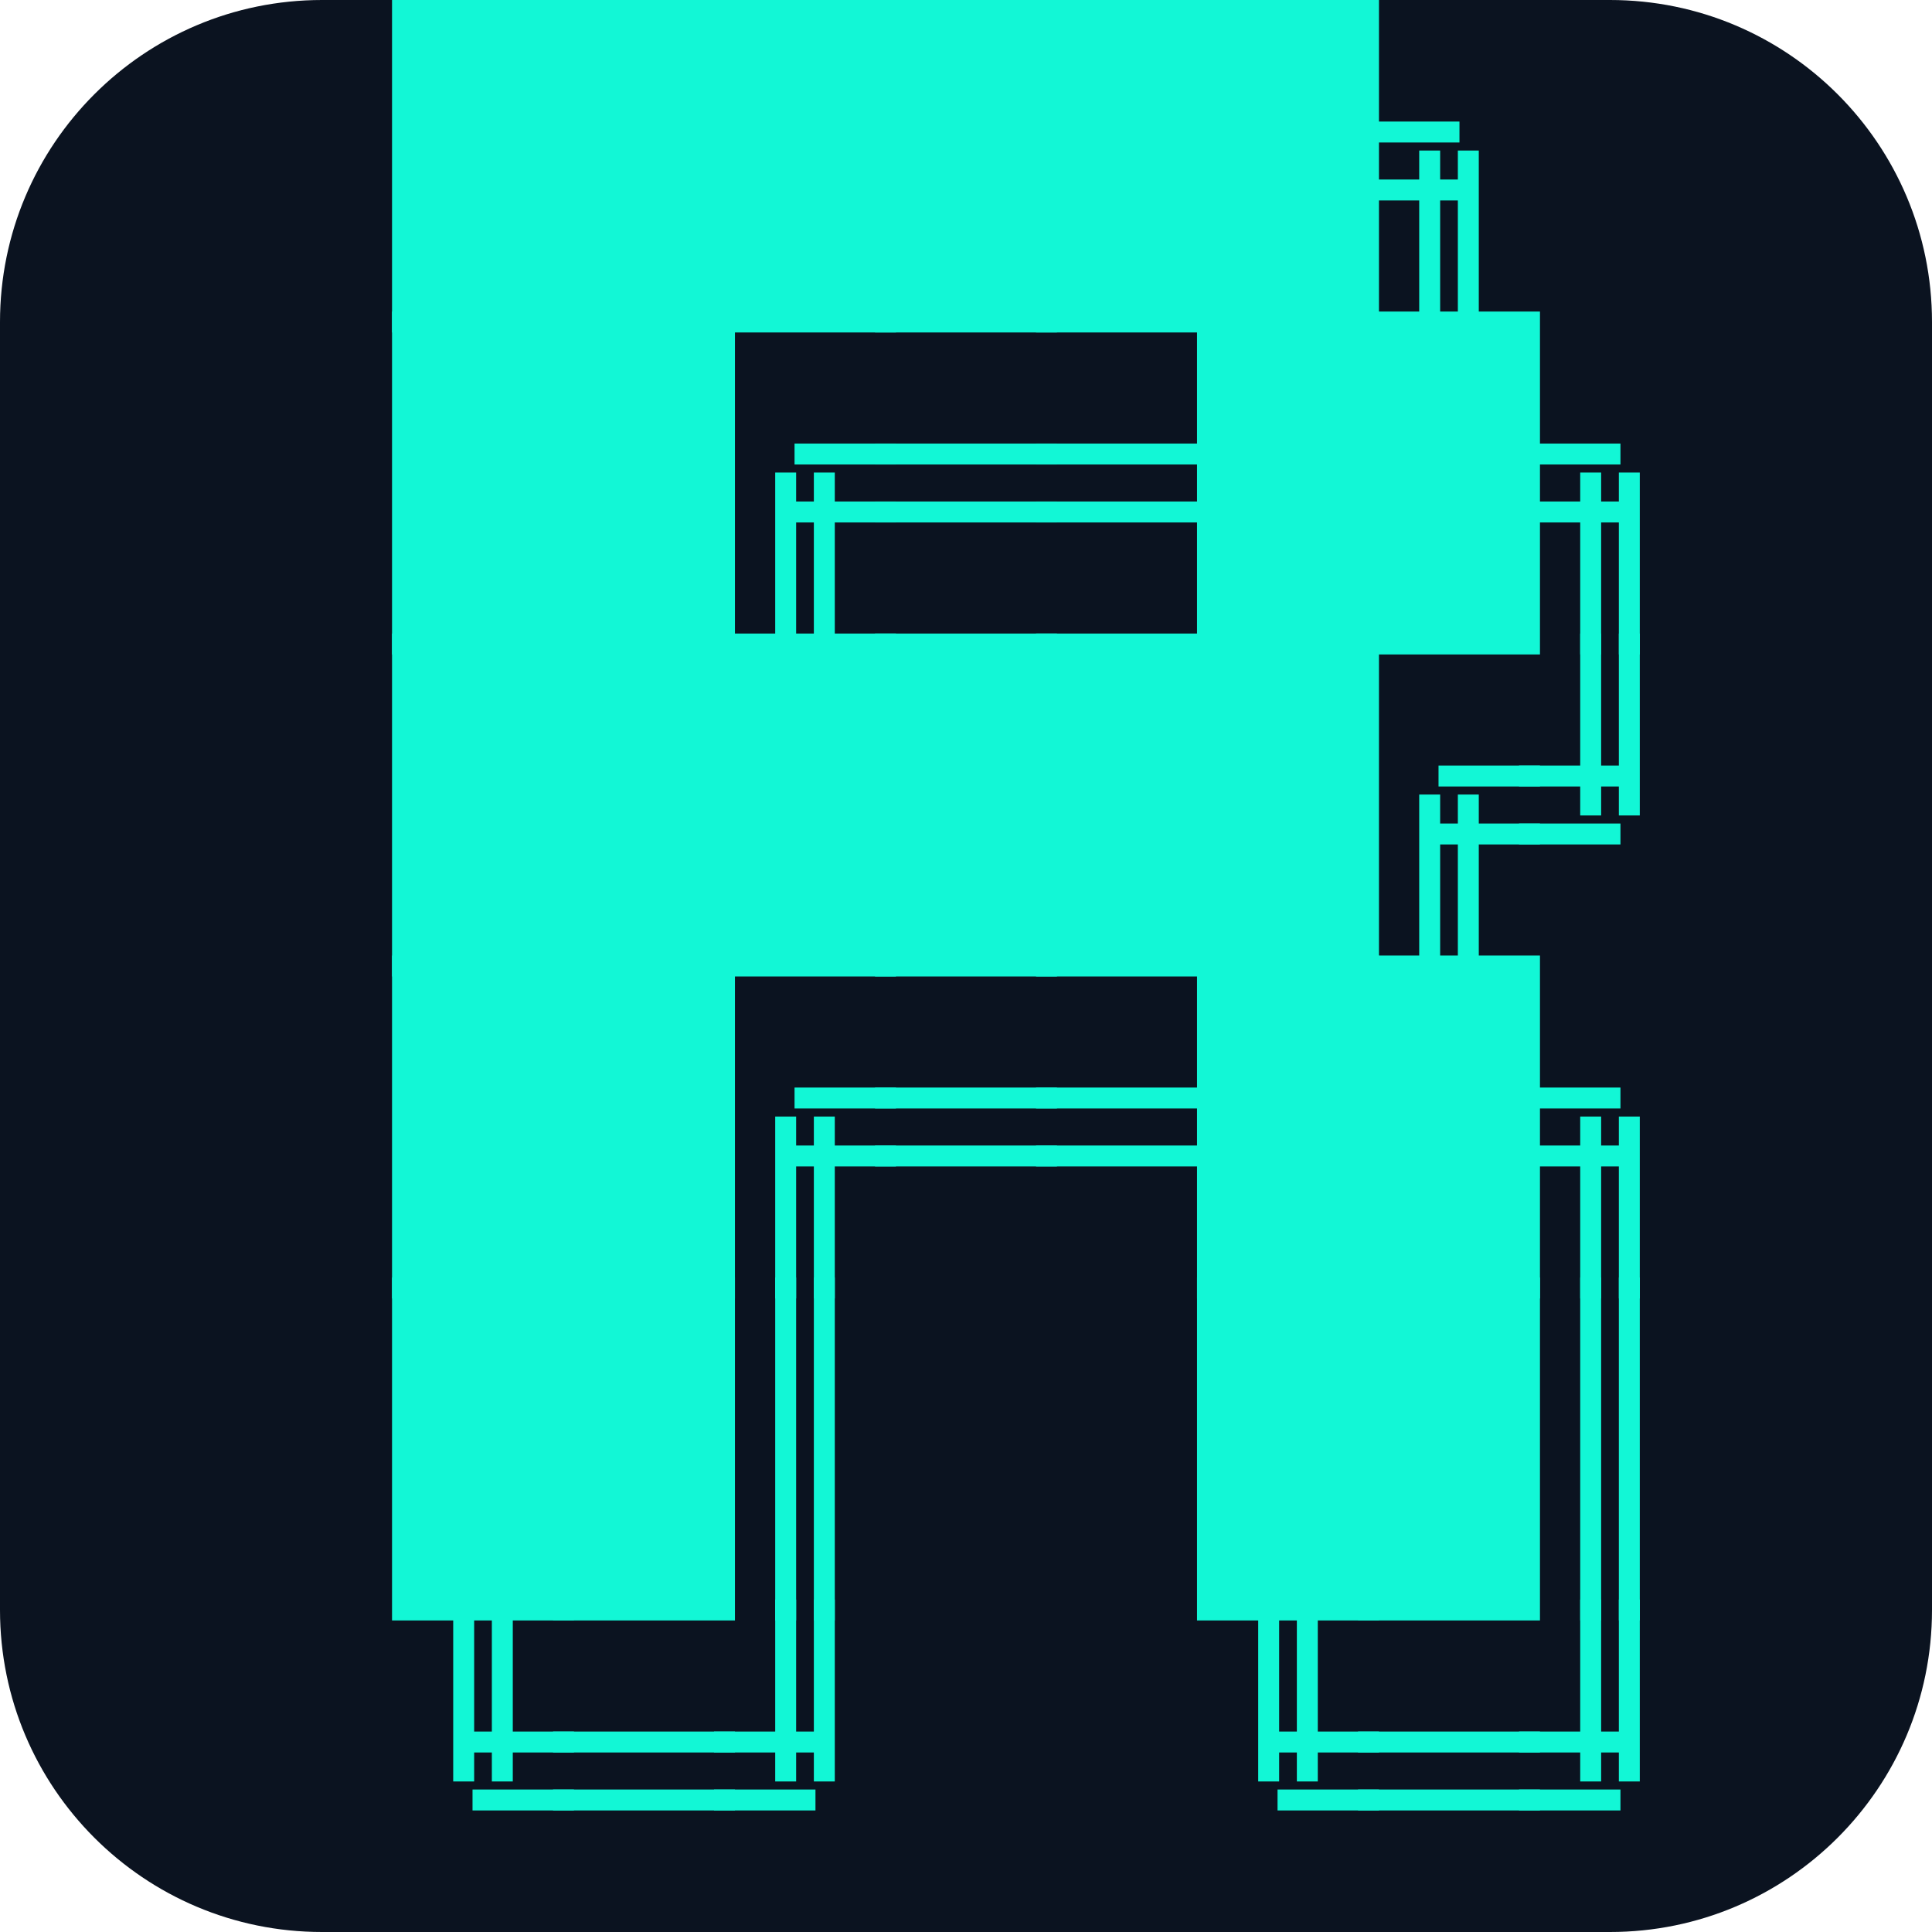
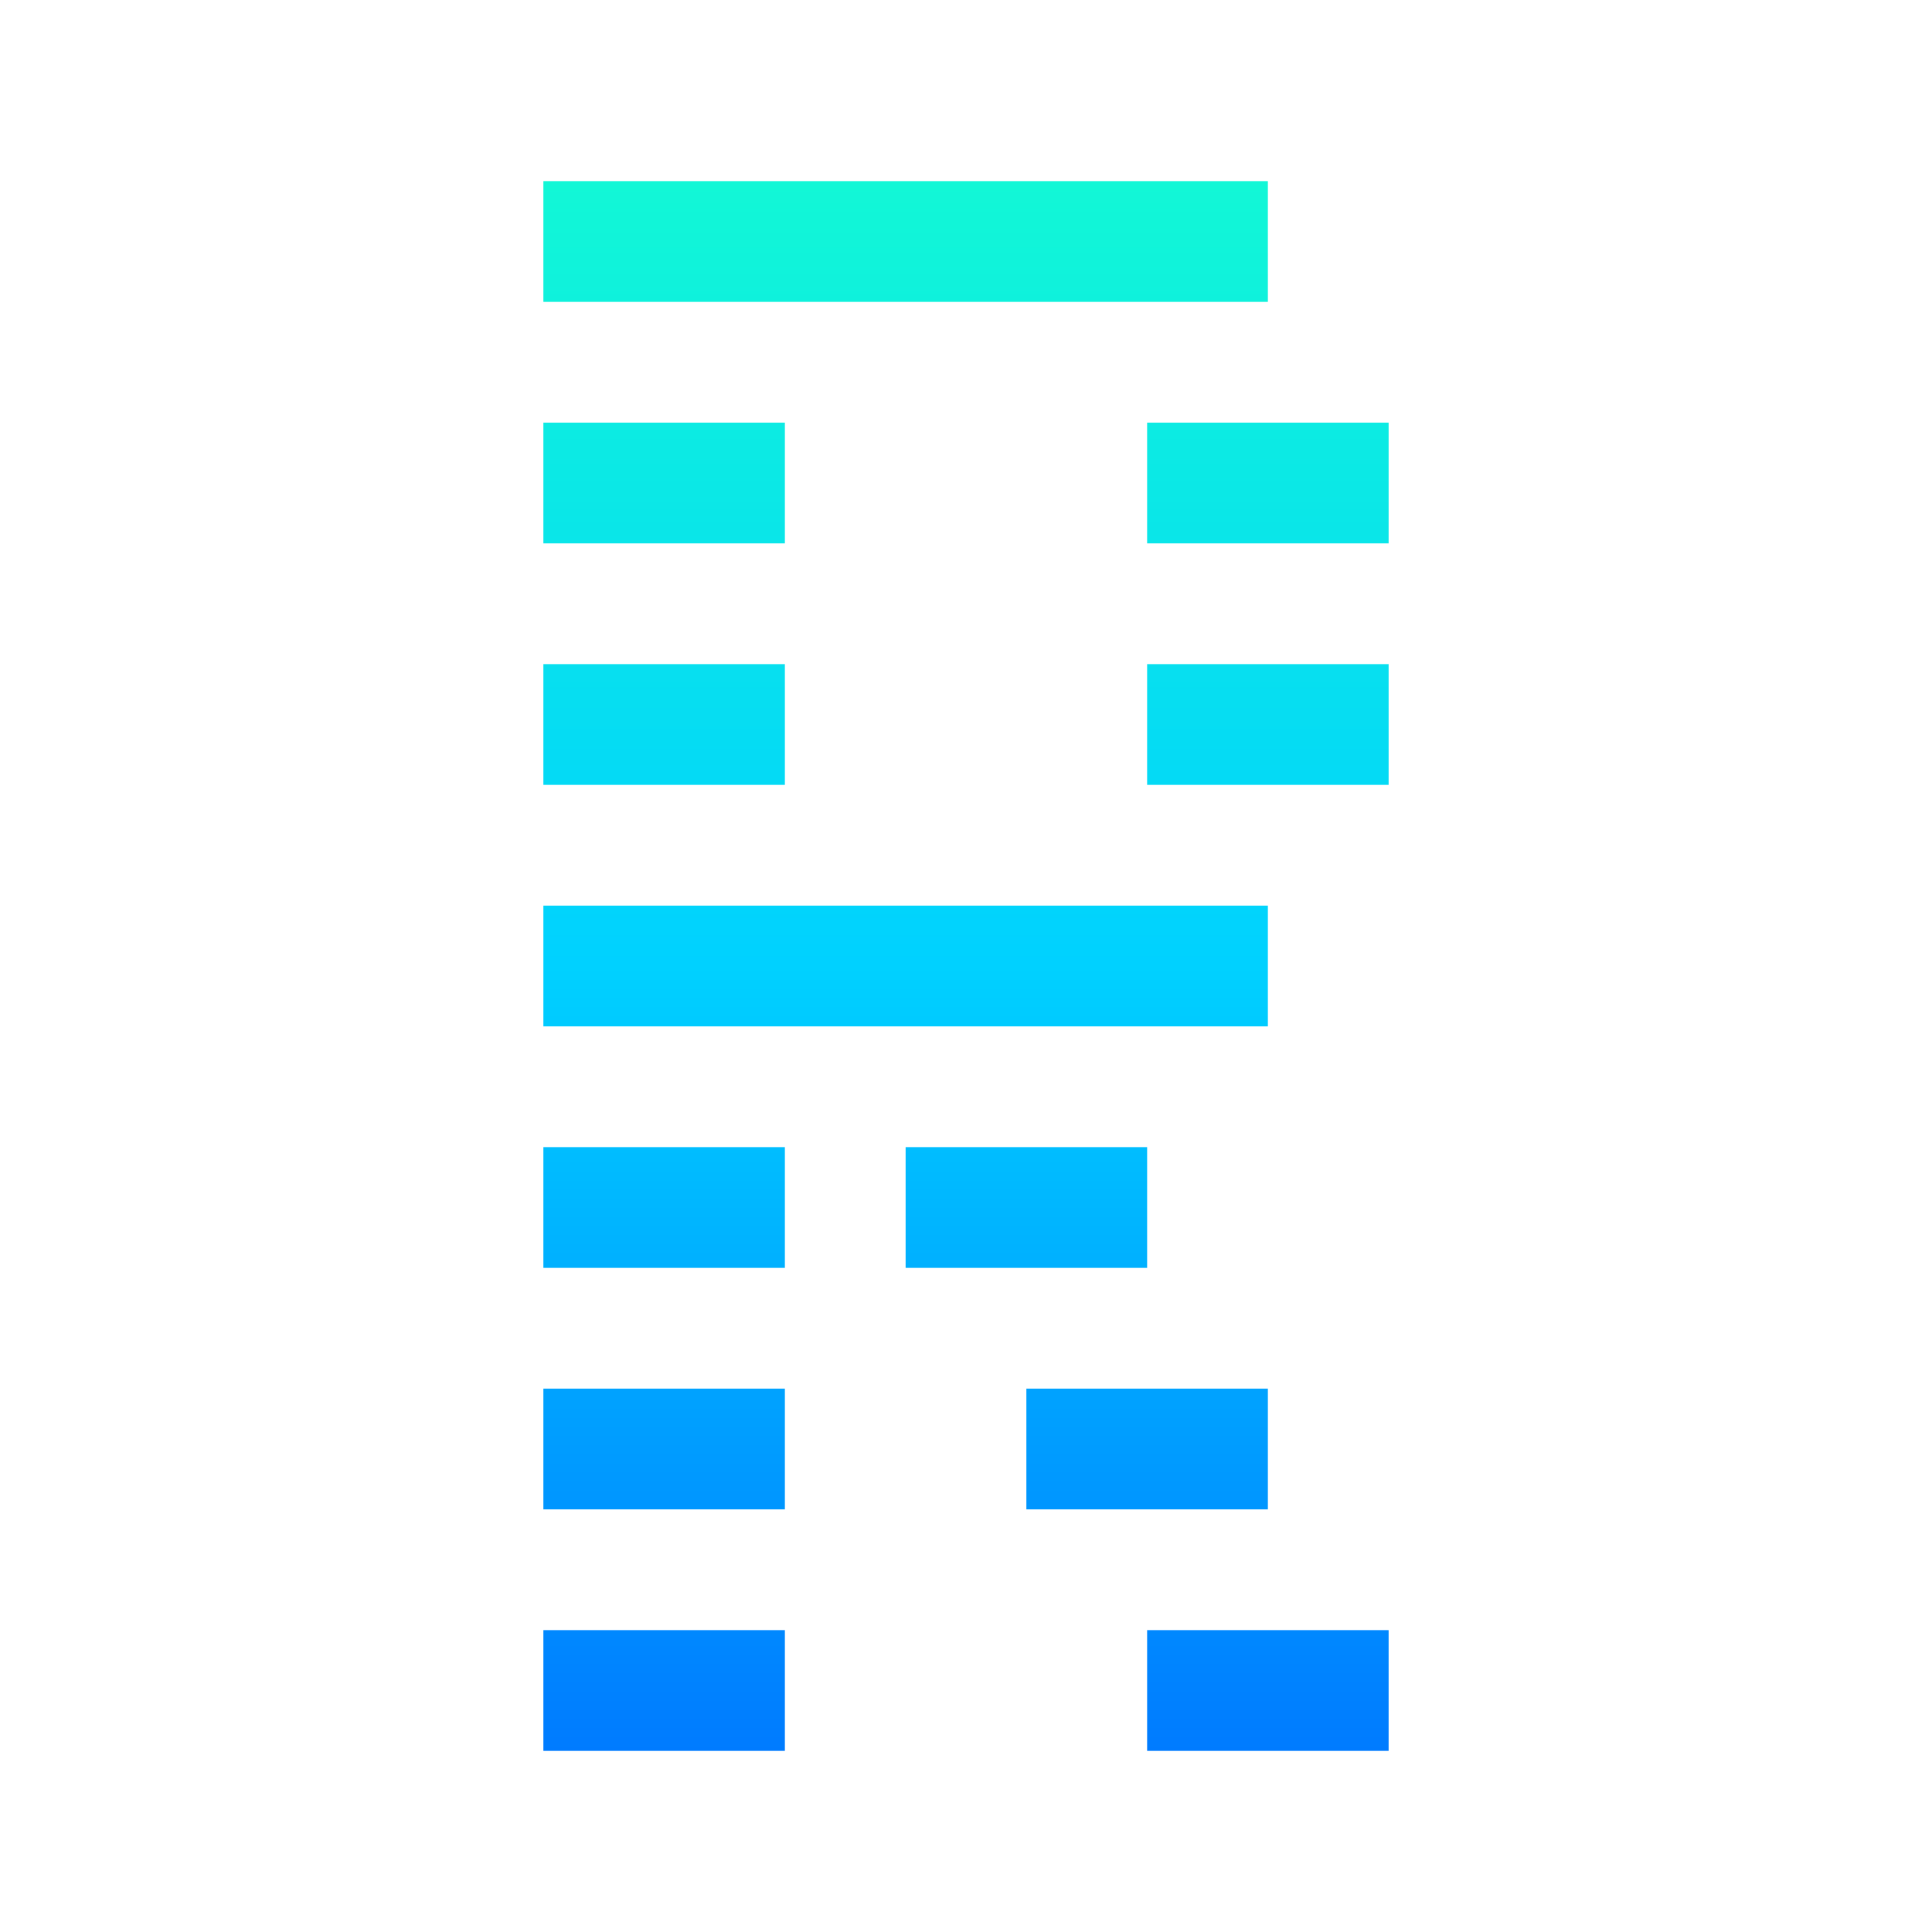
- <svg xmlns="http://www.w3.org/2000/svg" viewBox="0 0 12 12" role="img" aria-labelledby="title">
-   <rect width="12" height="12" rx="2" fill="#0B1320" />
-   <g fill="#12F7D6" stroke="#12F7D6" stroke-width="0.13" stroke-linecap="square">
-     <rect x="2.5" y="0" width="1" height="2" />
-     <rect x="3.5" y="0" width="1" height="2" />
-     <rect x="4.5" y="0" width="1" height="2" />
-     <rect x="5.5" y="0" width="1" height="2" />
-     <rect x="6.5" y="0" width="1" height="2" />
-     <rect x="7.5" y="0" width="1" height="2" />
-     <rect x="2.5" y="2" width="1" height="2" />
-     <rect x="3.5" y="2" width="1" height="2" />
-     <rect x="7.5" y="2" width="1" height="2" />
-     <rect x="8.5" y="2" width="1" height="2" />
-     <rect x="2.5" y="4" width="1" height="2" />
-     <rect x="3.5" y="4" width="1" height="2" />
-     <rect x="4.5" y="4" width="1" height="2" />
-     <rect x="5.5" y="4" width="1" height="2" />
-     <rect x="6.5" y="4" width="1" height="2" />
-     <rect x="7.5" y="4" width="1" height="2" />
-     <rect x="2.5" y="6" width="1" height="2" />
-     <rect x="3.5" y="6" width="1" height="2" />
-     <rect x="7.5" y="6" width="1" height="2" />
-     <rect x="8.5" y="6" width="1" height="2" />
-     <rect x="2.5" y="8" width="1" height="2" />
-     <rect x="3.5" y="8" width="1" height="2" />
-     <rect x="7.5" y="8" width="1" height="2" />
-     <rect x="8.5" y="8" width="1" height="2" />
-     <path d="M8.88 1V2" />
-     <path d="M9.12 1V2" />
-     <path d="M8.5 0.82H9" />
-     <path d="M8.5 1.18H9" />
-     <path d="M4.88 3V4" />
-     <path d="M5.12 3V4" />
-     <path d="M5 2.82H5.5" />
-     <path d="M5 3.18H5.5" />
-     <path d="M5.5 2.82H6.5" />
-     <path d="M5.5 3.18H6.5" />
-     <path d="M6.5 2.82H7.5" />
-     <path d="M6.5 3.18H7.5" />
-     <path d="M9.88 3V4" />
-     <path d="M10.12 3V4" />
-     <path d="M9.5 2.82H10" />
-     <path d="M9.5 3.18H10" />
-     <path d="M8.88 5V6" />
-     <path d="M9.12 5V6" />
-     <path d="M9 4.82H9.5" />
-     <path d="M9 5.18H9.5" />
-     <path d="M9.88 4V5" />
-     <path d="M10.12 4V5" />
-     <path d="M9.5 4.82H10" />
-     <path d="M9.5 5.18H10" />
-     <path d="M4.88 7V8" />
-     <path d="M5.12 7V8" />
-     <path d="M5 6.82H5.5" />
-     <path d="M5 7.18H5.5" />
-     <path d="M5.5 6.82H6.5" />
-     <path d="M5.5 7.18H6.5" />
-     <path d="M6.5 6.82H7.5" />
-     <path d="M6.5 7.18H7.5" />
-     <path d="M9.88 7V8" />
-     <path d="M10.12 7V8" />
-     <path d="M9.5 6.82H10" />
-     <path d="M9.5 7.18H10" />
-     <path d="M4.88 8V10" />
-     <path d="M5.12 8V10" />
-     <path d="M9.88 8V10" />
-     <path d="M10.12 8V10" />
-     <path d="M2.88 10V11" />
-     <path d="M3.12 10V11" />
-     <path d="M3 10.82H3.5" />
-     <path d="M3 11.18H3.5" />
-     <path d="M3.5 10.82H4.5" />
-     <path d="M3.5 11.18H4.5" />
-     <path d="M4.88 10V11" />
-     <path d="M5.12 10V11" />
-     <path d="M4.5 10.82H5" />
-     <path d="M4.5 11.18H5" />
-     <path d="M7.88 10V11" />
-     <path d="M8.12 10V11" />
-     <path d="M8 10.82H8.5" />
-     <path d="M8 11.18H8.5" />
-     <path d="M8.5 10.82H9.5" />
-     <path d="M8.5 11.18H9.5" />
-     <path d="M9.88 10V11" />
-     <path d="M10.12 10V11" />
-     <path d="M9.5 10.82H10" />
-     <path d="M9.5 11.18H10" />
+ <svg xmlns="http://www.w3.org/2000/svg" viewBox="0 0 16 16" role="img" aria-labelledby="title">
+   <defs>
+     <linearGradient id="brand" gradientUnits="userSpaceOnUse" x1="0" y1="1.5" x2="0" y2="14.5">
+       <stop stop-color="#12F7D6" />
+       <stop offset=".5" stop-color="#00D1FF" />
+       <stop offset="1" stop-color="#007BFF" />
+     </linearGradient>
+   </defs>
+   <g fill="url(#brand)">
+     <rect x="4.5" y="1.5" width="6" height="1" />
+     <rect x="4.5" y="3.5" width="2" height="1" />
+     <rect x="9.5" y="3.5" width="2" height="1" />
+     <rect x="4.5" y="5.5" width="2" height="1" />
+     <rect x="9.5" y="5.5" width="2" height="1" />
+     <rect x="4.5" y="7.5" width="6" height="1" />
+     <rect x="4.5" y="9.5" width="2" height="1" />
+     <rect x="7.5" y="9.5" width="2" height="1" />
+     <rect x="4.5" y="11.5" width="2" height="1" />
+     <rect x="8.5" y="11.5" width="2" height="1" />
+     <rect x="4.5" y="13.5" width="2" height="1" />
+     <rect x="9.5" y="13.5" width="2" height="1" />
  </g>
</svg>
